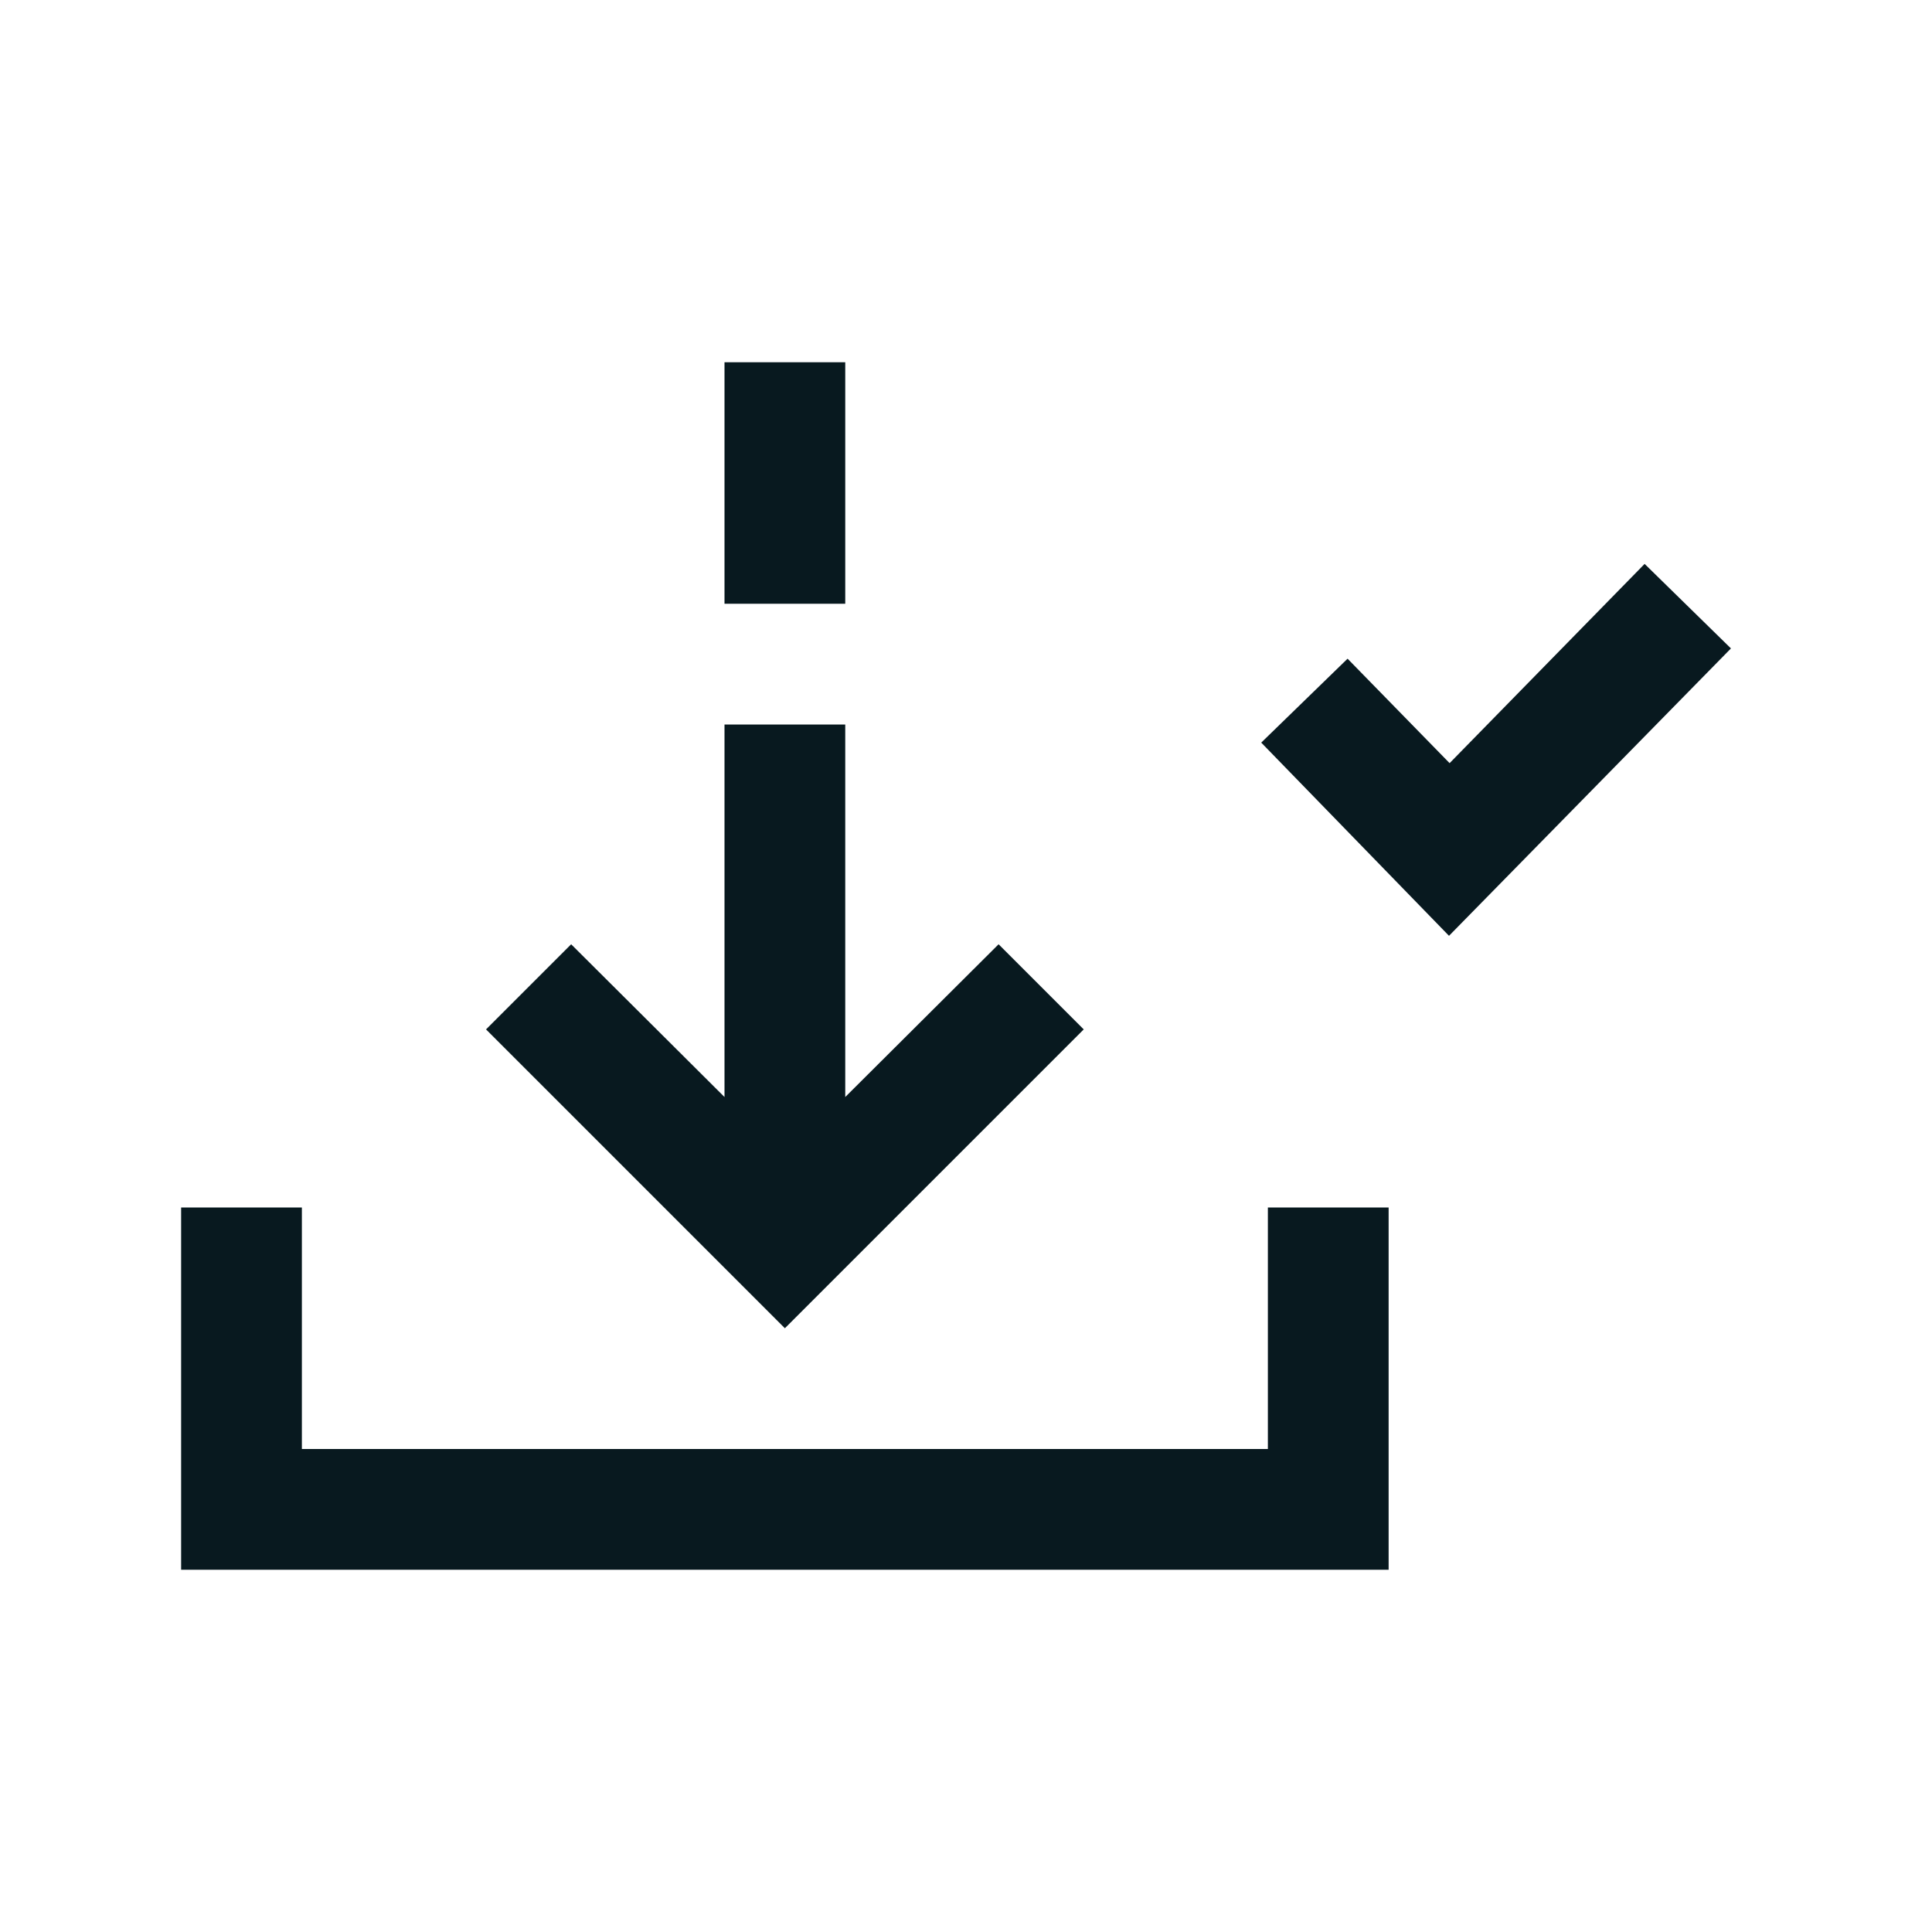
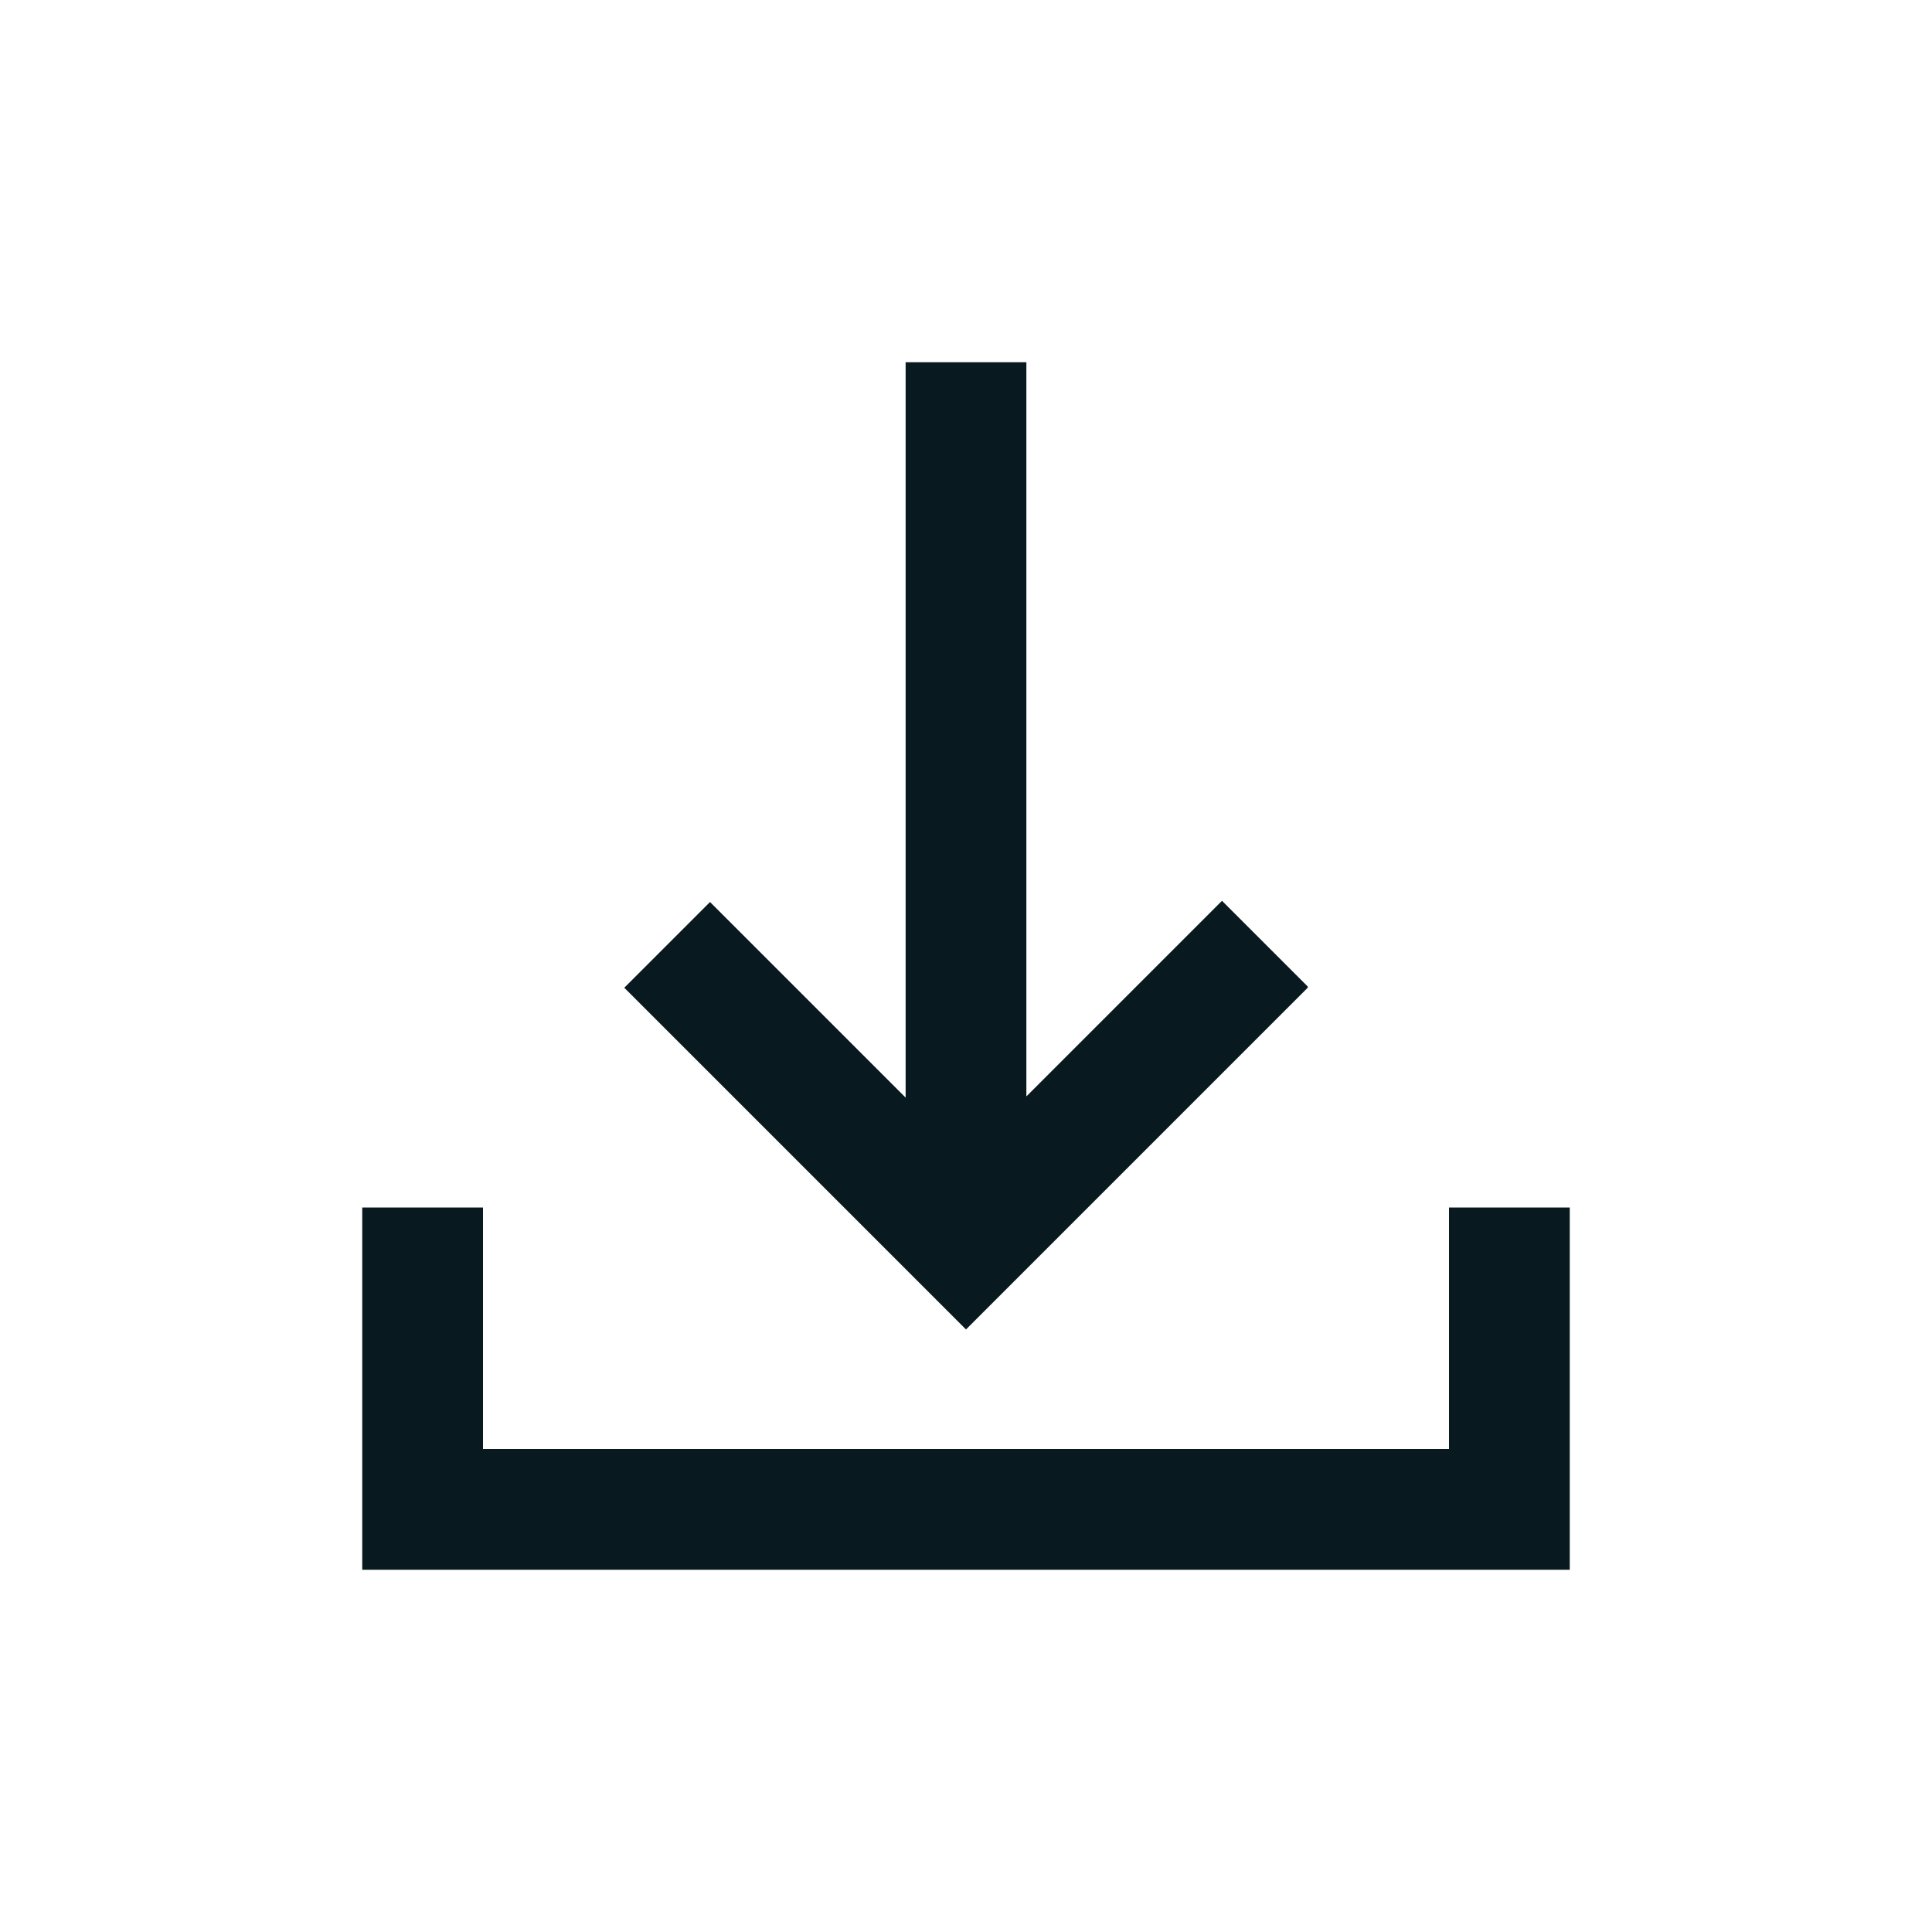
- <svg xmlns="http://www.w3.org/2000/svg" id="Motiv_Power_Grey" viewBox="0 0 32 32">
+ <svg xmlns="http://www.w3.org/2000/svg" id="power_grey" data-name="power grey" viewBox="0 0 16 16">
  <defs>
    <style>
      .cls-1 {
        fill: #08191f;
        stroke-width: 0px;
      }
    </style>
  </defs>
-   <g>
-     <rect class="cls-1" x="12" y="6" width="2" height="4" />
-     <polygon class="cls-1" points="21 20 21 24 5 24 5 20 3 20 3 26 23 26 23 20 21 20" />
-   </g>
-   <polygon class="cls-1" points="24 15.5 20.89 12.3 22.32 10.91 24.01 12.64 27.24 9.34 28.67 10.74 24 15.5" />
-   <polygon class="cls-1" points="16.54 15.64 14 18.17 14 18.17 14 12 12 12 12 18.17 9.46 15.64 8.05 17.05 13 22 17.95 17.05 16.54 15.64" />
+   <path class="cls-1" d="M12,10v2H4v-2h-1v3h10v-3h-1ZM10.83,8.17l-.71-.71-1.62,1.62V3h-1v6.09l-1.62-1.62-.71.71,2.83,2.83,2.83-2.83h0Z" />
</svg>
